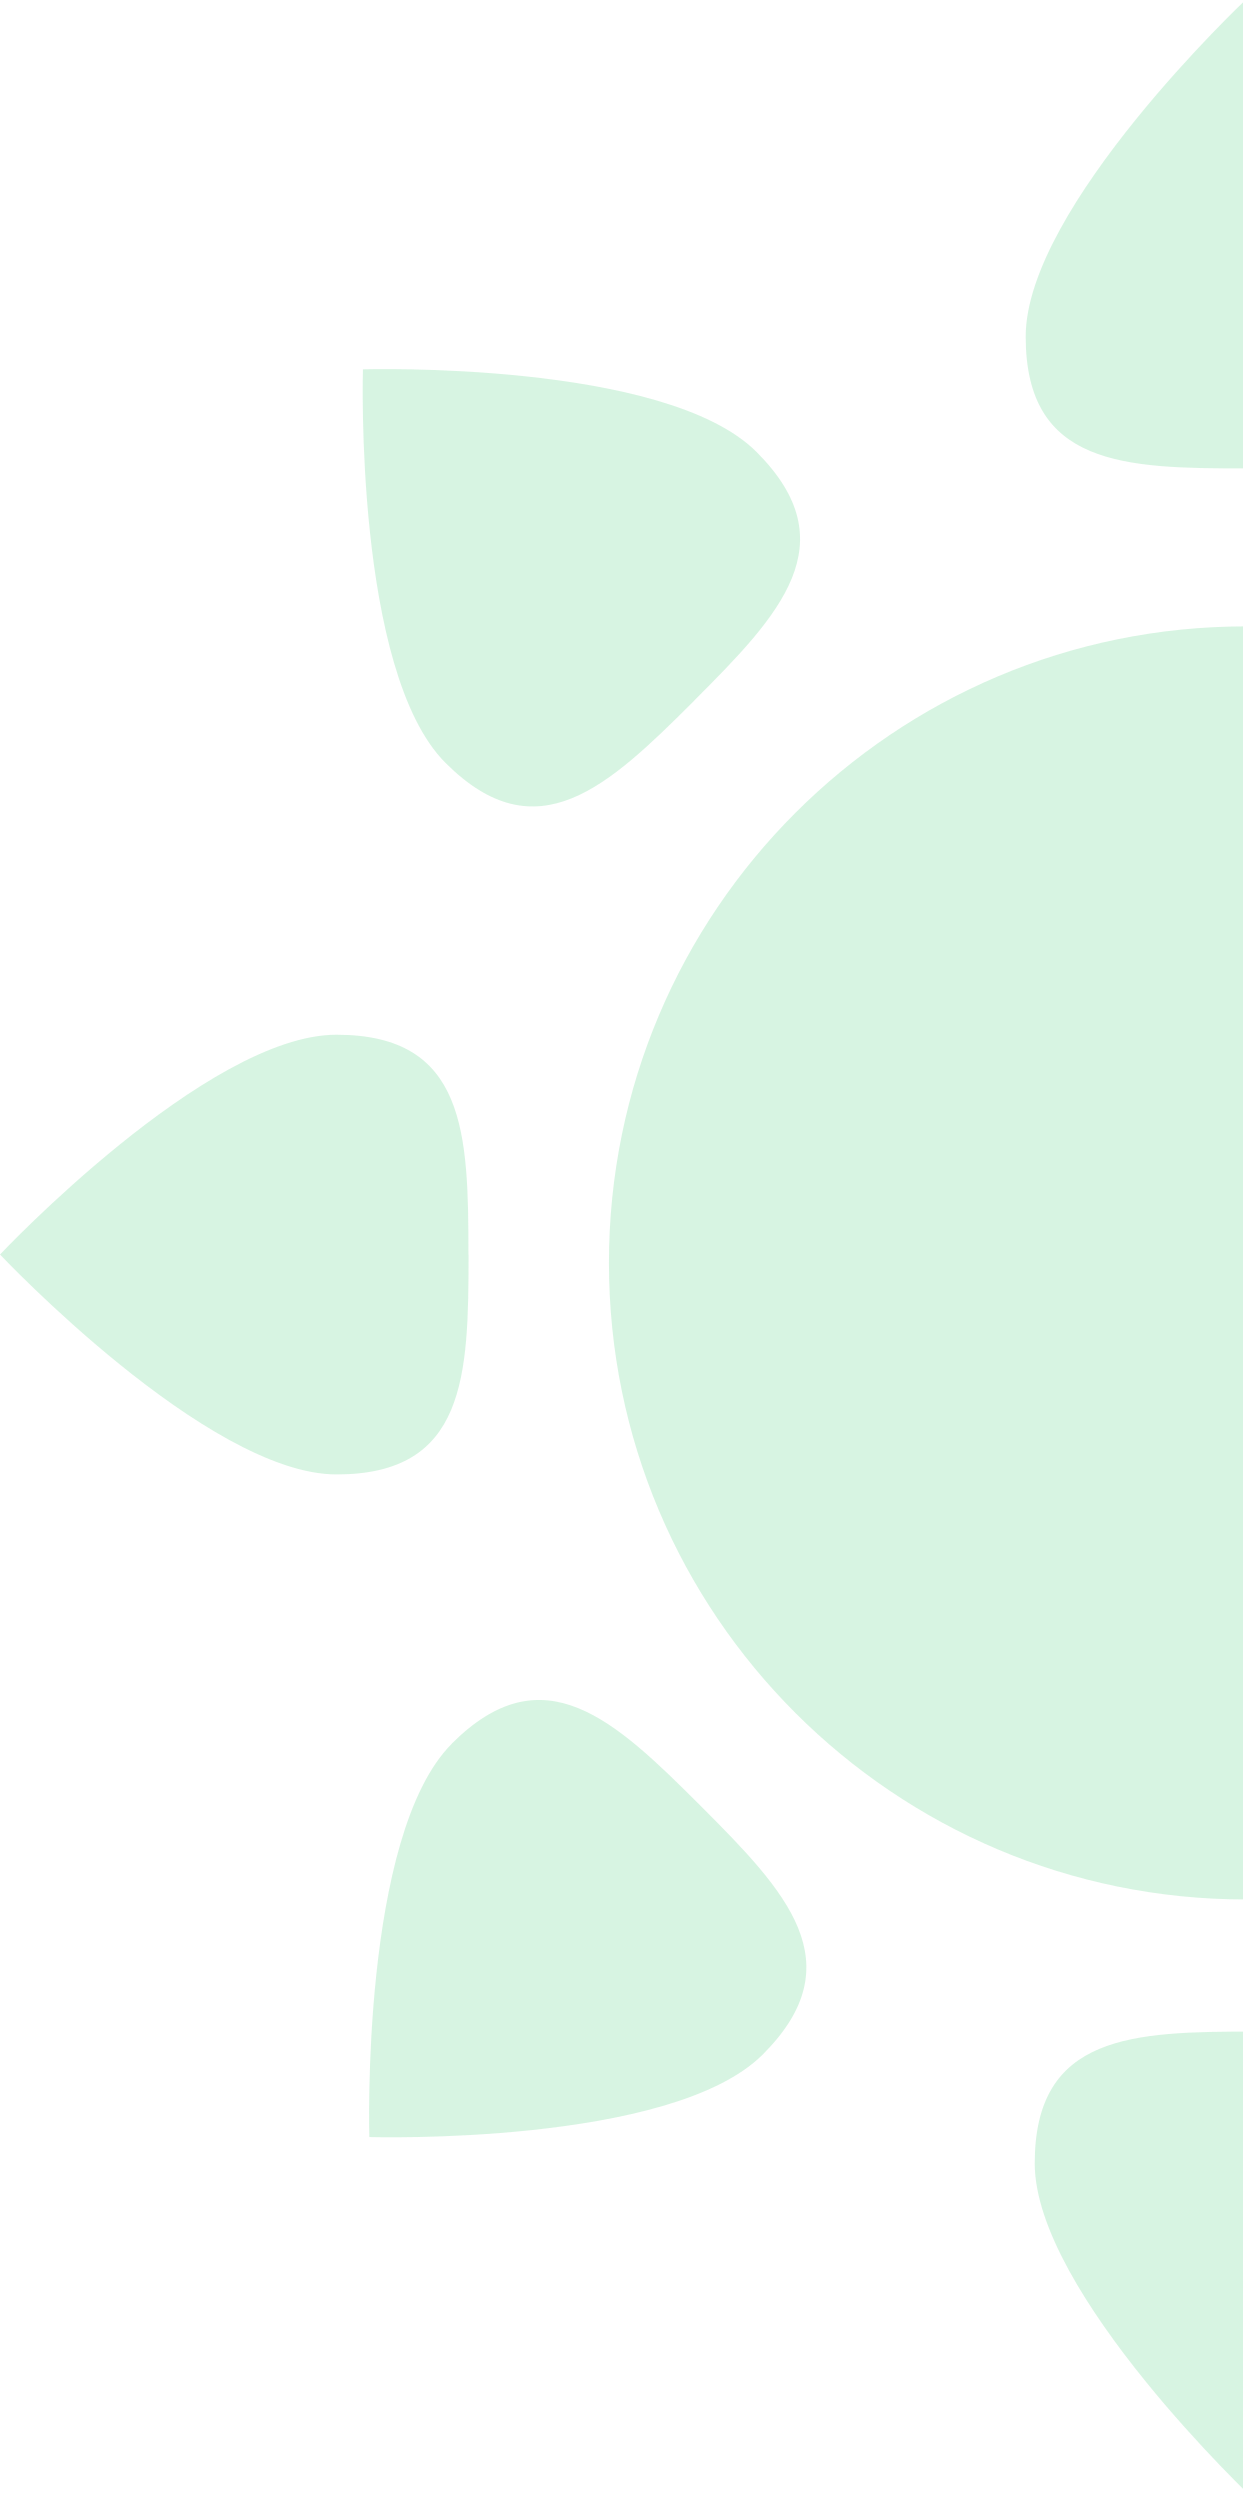
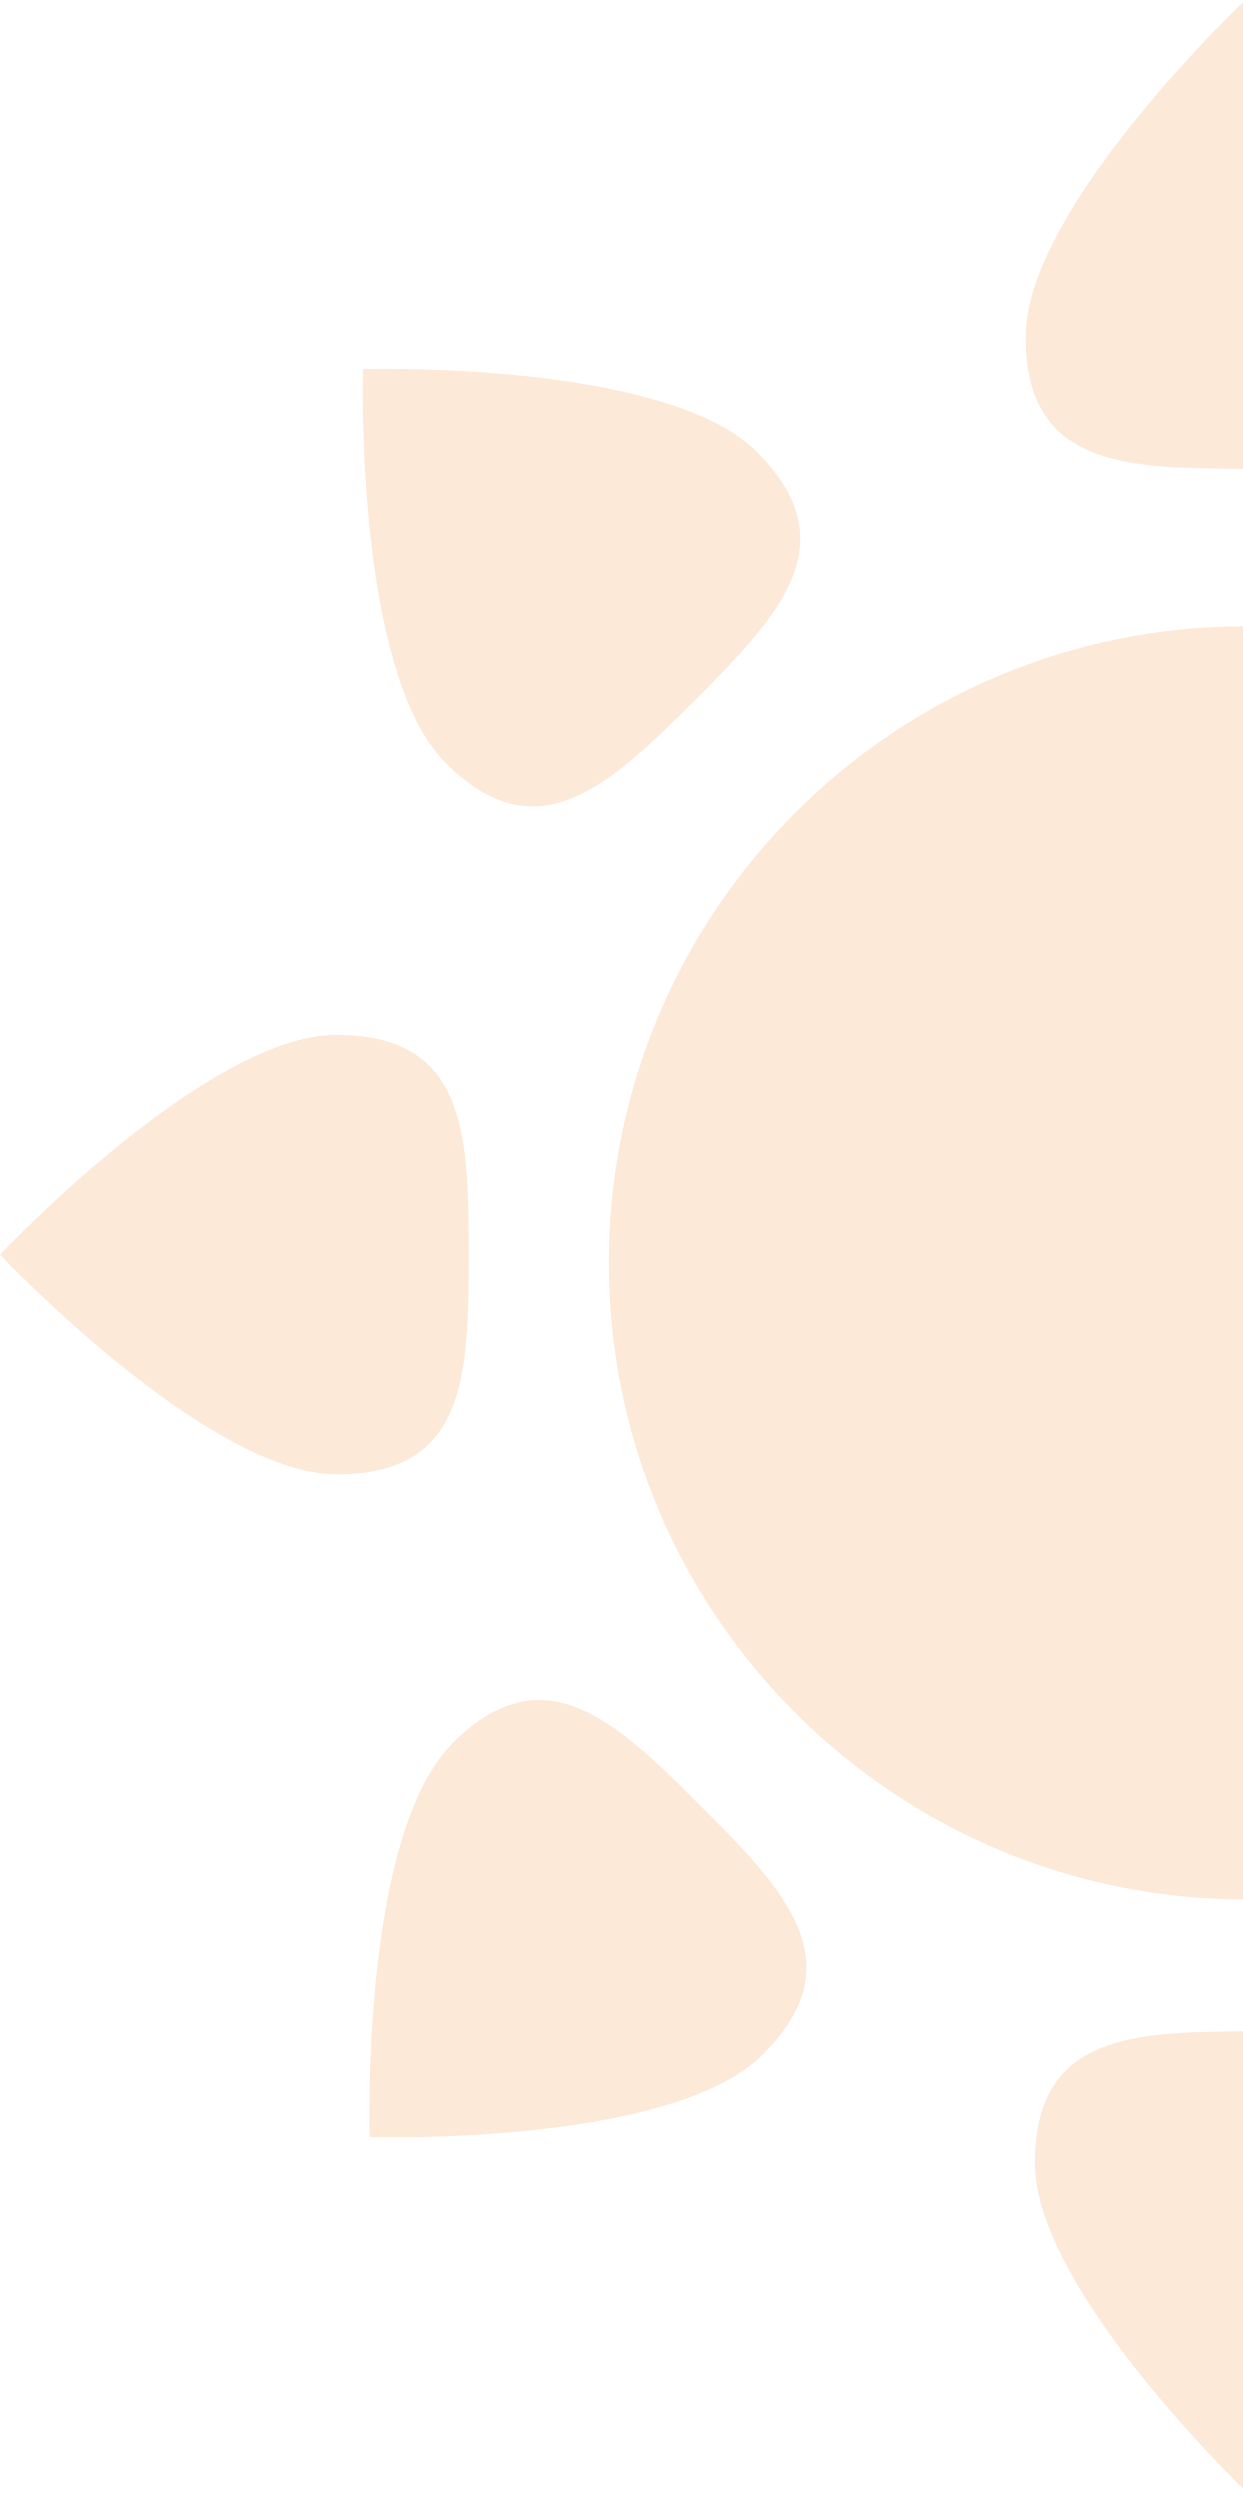
- <svg xmlns="http://www.w3.org/2000/svg" width="242" height="487" viewBox="0 0 242 487" fill="none">
-   <g opacity="0.2">
-     <path d="M366.642 246.018C366.642 314.517 311.119 370.016 242.644 370.016C174.169 370.016 118.621 314.493 118.621 246.018C118.621 177.542 174.144 122.019 242.644 122.019C311.143 122.019 366.642 177.542 366.642 246.018Z" fill="#39CA6E" />
-     <path d="M242.62 91.251C266.276 91.251 285.46 90.763 285.46 65.567C285.46 40.371 242.62 0 242.62 0C242.62 0 199.805 40.371 199.805 65.567C199.805 90.763 218.989 91.251 242.62 91.251ZM91.251 244.38C91.251 220.748 90.763 201.564 65.543 201.564C40.323 201.564 0 244.38 0 244.38C0 244.38 40.371 287.22 65.567 287.22C90.763 287.22 91.276 268.06 91.276 244.38H91.251ZM244.38 395.749C220.724 395.749 201.564 396.237 201.564 421.433C201.564 446.628 244.38 487 244.38 487C244.38 487 287.22 446.628 287.22 421.433C287.22 396.237 268.036 395.749 244.38 395.749ZM421.457 199.78C396.237 199.78 395.773 218.94 395.773 242.596C395.773 266.252 396.262 285.411 421.457 285.411C446.653 285.411 487.024 242.596 487.024 242.596C487.024 242.596 446.653 199.78 421.457 199.78ZM135.24 136.462C151.955 119.746 165.176 105.841 147.361 88.026C129.546 70.21 70.699 71.945 70.699 71.945C70.699 71.945 68.964 130.768 86.779 148.607C104.595 166.423 118.5 153.202 135.24 136.486V136.462ZM398.999 147.337C416.814 129.521 415.055 70.675 415.055 70.675C415.055 70.675 356.232 68.939 338.417 86.755C320.602 104.57 333.798 118.475 350.538 135.215C367.278 151.931 381.184 165.152 398.999 147.337ZM88.026 339.663C70.21 357.479 71.945 416.301 71.945 416.301C71.945 416.301 130.768 418.036 148.583 400.221C166.398 382.405 153.202 368.5 136.462 351.76C119.746 335.045 105.841 321.824 88.001 339.663H88.026ZM351.785 350.538C335.069 367.254 321.848 381.184 339.663 398.999C357.479 416.814 416.325 415.079 416.325 415.079C416.325 415.079 418.06 356.257 400.245 338.442C382.43 320.626 368.5 333.823 351.785 350.563V350.538Z" fill="#39CA6E" />
+ <svg xmlns="http://www.w3.org/2000/svg" version="1.2" viewBox="0 0 242 487" width="242" height="487">
+   <style>
+ 		.s0 { fill: #ee913e } 
+ 	</style>
+   <g id="Layer" style="opacity: .2">
+     <path id="Layer" class="s0" d="m366.6 246c0 68.5-55.5 124-124 124-68.4 0-124-55.5-124-124 0-68.5 55.5-124 124-124 68.5 0 124 55.5 124 124z" />
+     <path id="Layer" class="s0" d="m242.6 91.3c23.7 0 42.9-0.5 42.9-25.7 0-25.2-42.9-65.6-42.9-65.6 0 0-42.8 40.4-42.8 65.6 0 25.2 19.2 25.7 42.8 25.7zm-151.3 153.1c0-23.7-0.5-42.8-25.8-42.8-25.2 0-65.5 42.8-65.5 42.8 0 0 40.4 42.8 65.6 42.8 25.2 0 25.7-19.1 25.7-42.8zm153.1 151.3c-23.7 0-42.8 0.5-42.8 25.7 0 25.2 42.8 65.6 42.8 65.6 0 0 42.8-40.4 42.8-65.6 0-25.2-19.1-25.7-42.8-25.7zm177.1-195.9c-25.2 0-25.7 19.1-25.7 42.8 0 23.7 0.5 42.8 25.7 42.8 25.2 0 65.5-42.8 65.5-42.8 0 0-40.3-42.8-65.5-42.8zm-286.2-63.3c16.7-16.8 29.9-30.7 12.1-48.5-17.8-17.8-76.7-16.1-76.7-16.1 0 0-1.7 58.9 16.1 76.7 17.8 17.8 31.7 4.6 48.5-12.1zm263.7 10.9c17.8-17.9 16.1-76.7 16.1-76.7 0 0-58.8-1.7-76.7 16.1-17.8 17.8-4.6 31.7 12.2 48.4 16.7 16.8 30.6 30 48.4 12.2zm-310.9 192.3c-17.9 17.8-16.1 76.6-16.1 76.6 0 0 58.8 1.8 76.6-16.1 17.8-17.8 4.6-31.7-12.1-48.4-16.7-16.7-30.6-30-48.5-12.1zm263.8 10.9c-16.7 16.7-30 30.6-12.1 48.4 17.8 17.8 76.6 16.1 76.6 16.1 0 0 1.8-58.8-16.1-76.6-17.8-17.9-31.7-4.7-48.4 12.1z" />
  </g>
</svg>
